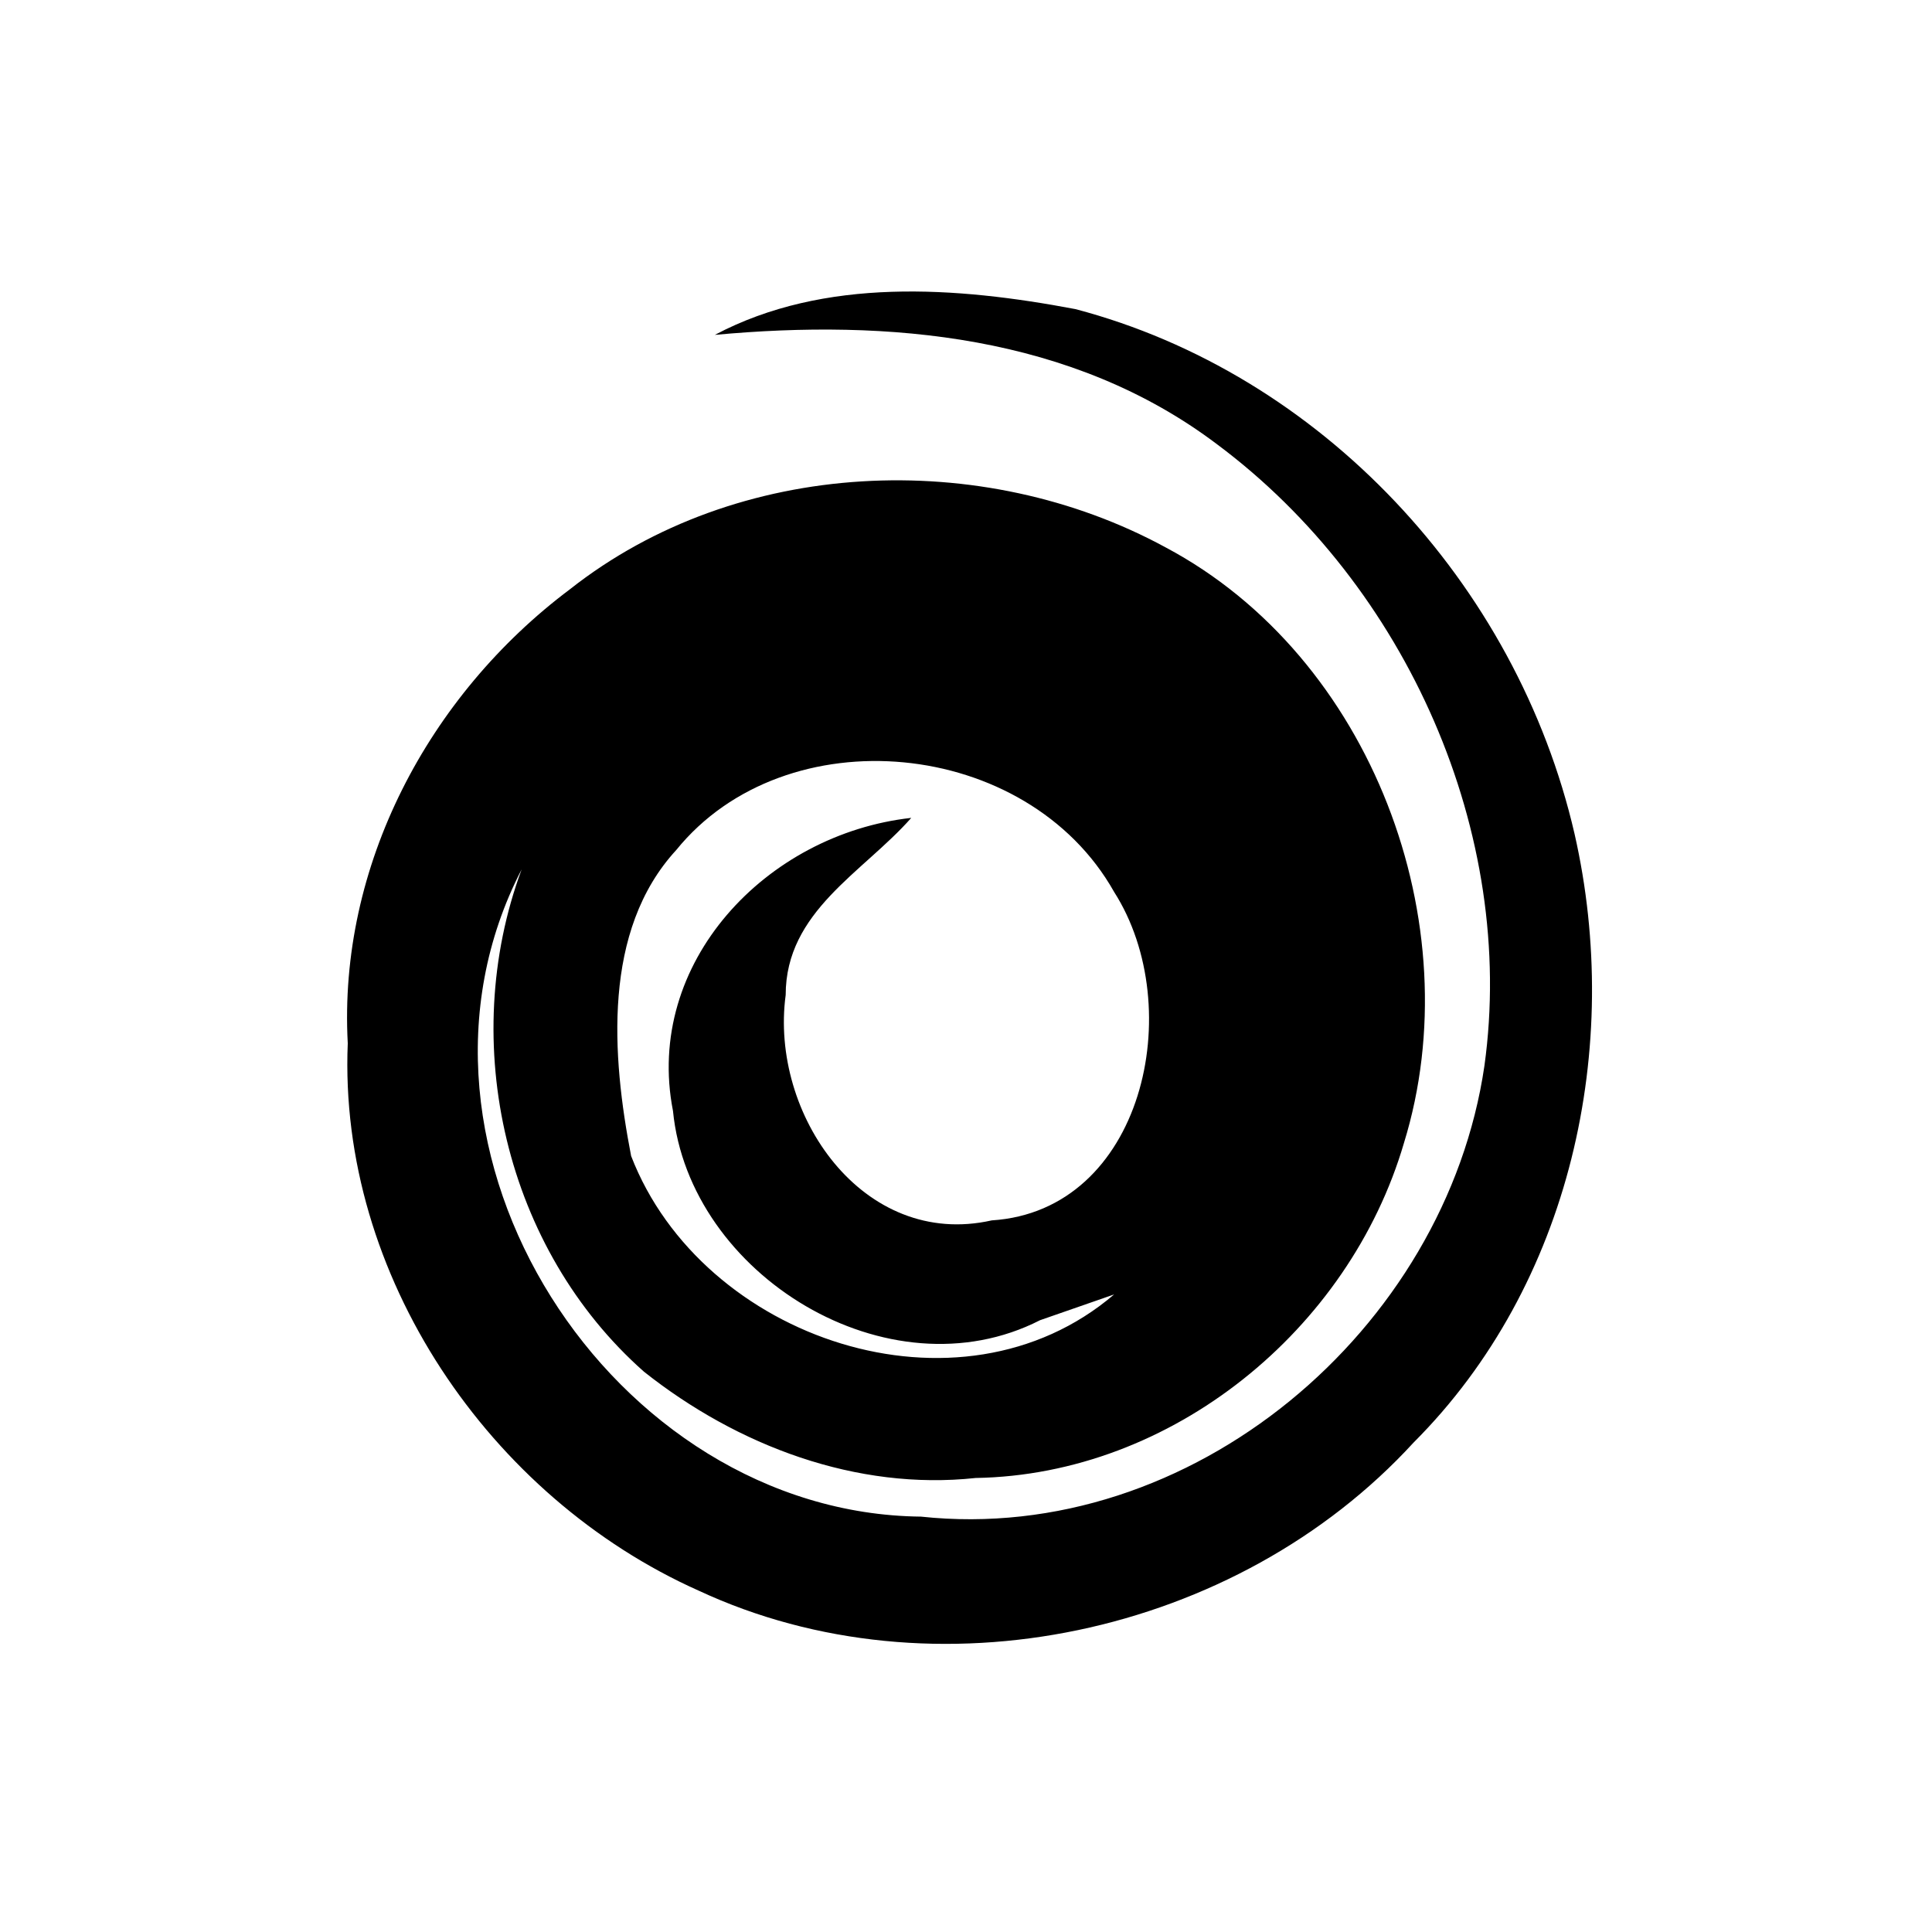
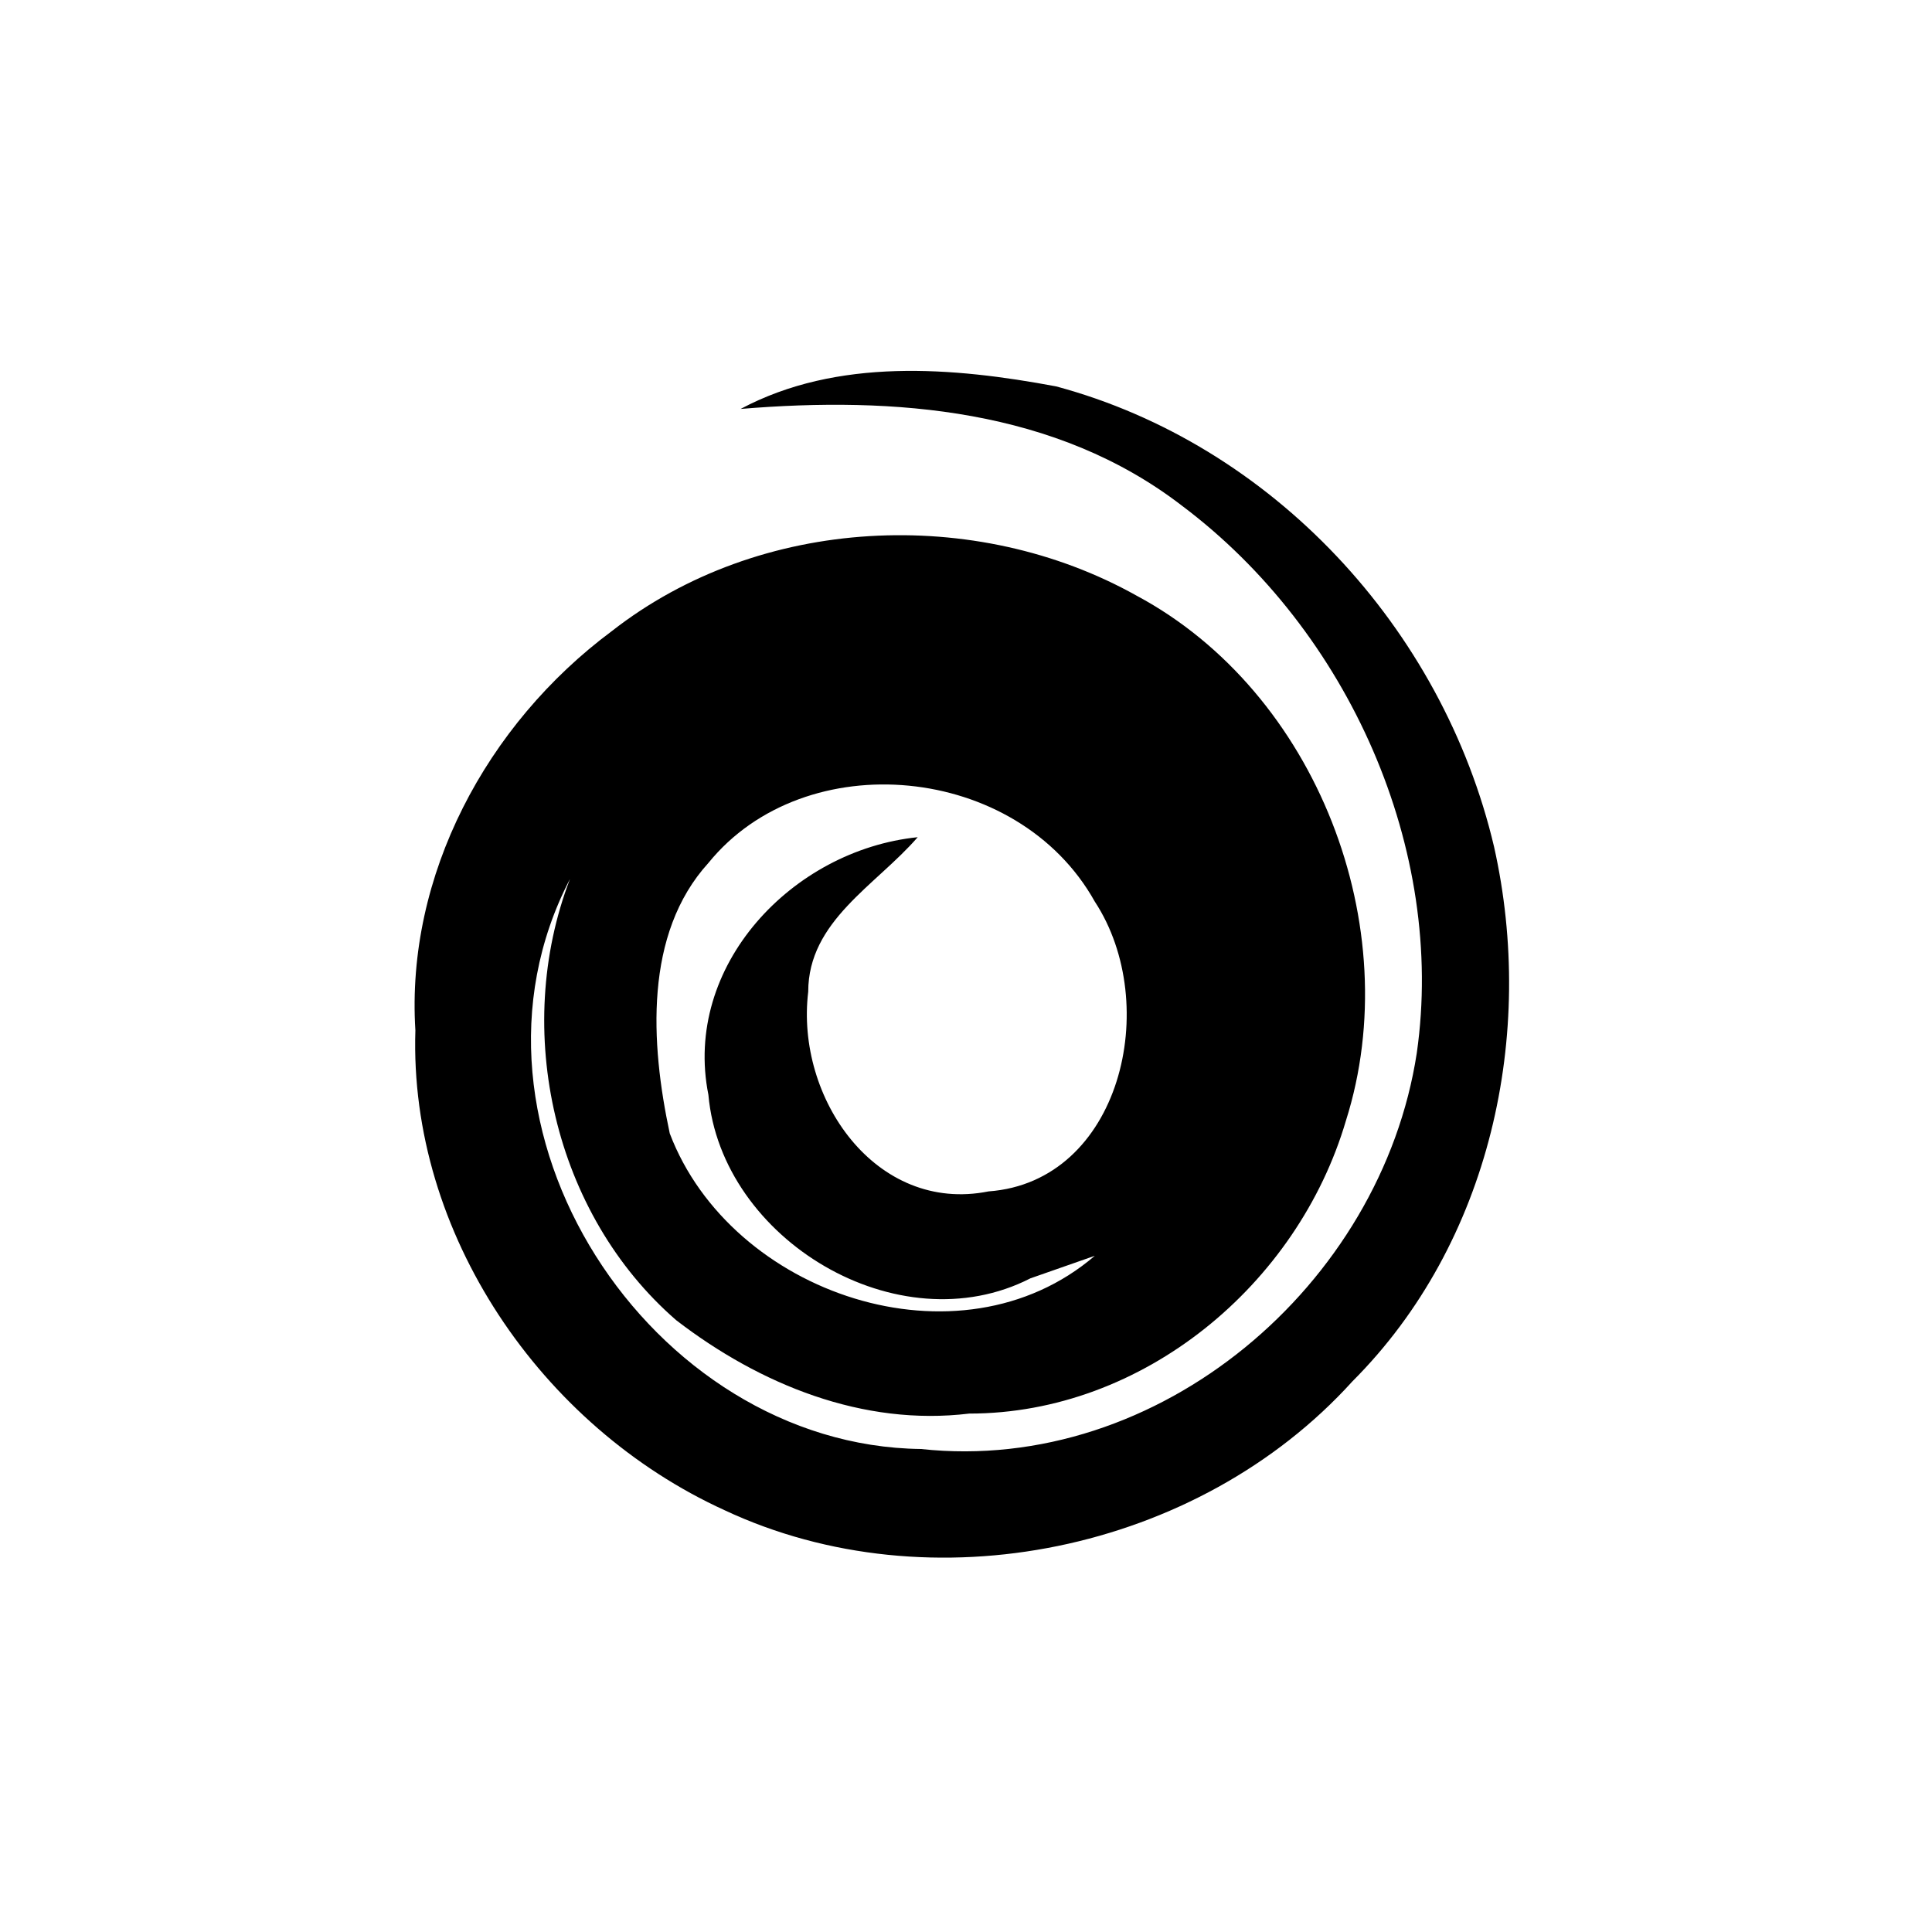
<svg viewBox="0 0 60 60">
-   <path d="M22.2 10.4c3.4-1.8 7.5-1.5 11.2-.8 7.6 2 13.7 8.5 15.5 16.3 1.5 6.6-.1 14-5 18.9-5.5 6-14.9 8-22.2 4.6-6.5-2.9-11.2-9.8-10.9-17-.3-5.5 2.5-10.8 6.9-14.1 5.2-4.1 12.8-4.4 18.5-1.3 6.4 3.4 9.5 11.7 7.4 18.5-1.7 5.8-7.2 10.3-13.3 10.4-3.7.4-7.4-1-10.3-3.3-4.3-3.8-5.8-10.2-3.8-15.6-4.5 8.7 2.8 20 12.4 20.1 8.4.9 16.3-5.8 17.5-14 1-7.2-2.4-14.9-8.3-19.3-4.5-3.4-10.2-3.9-15.6-3.4m-1.2 16c-2.3 2.5-2 6.4-1.4 9.5 2.2 5.7 10.2 8.4 15 4.3l-2.3.8c-4.7 2.4-10.9-1.4-11.4-6.5-.9-4.6 2.9-8.6 7.4-9.1-1.5 1.7-3.9 2.9-3.9 5.5-.5 3.7 2.4 7.9 6.4 7 4.7-.3 6.1-6.6 3.8-10.2-2.7-4.8-10.2-5.5-13.6-1.3z" />
+   <path d="M23 12.7c3-1.6 6.6-1.3 9.8-.7 6.7 1.8 12 7.5 13.6 14.3 1.3 5.8-.1 12.3-4.4 16.6-4.8 5.3-13.1 7-19.5 4-5.7-2.6-9.8-8.6-9.6-14.9-.3-4.8 2.2-9.5 6.1-12.4 4.6-3.6 11.3-3.9 16.3-1.1 5.6 3 8.4 10.3 6.5 16.3-1.5 5.1-6.3 9.1-11.7 9.1-3.3.4-6.5-.9-9.1-2.9-3.8-3.3-5.1-9-3.3-13.7-4 7.7 2.5 17.6 10.9 17.7 7.4.8 14.3-5.1 15.4-12.3.9-6.3-2.1-13.1-7.3-17-3.9-3-8.9-3.4-13.7-3m-1 14.1c-2 2.2-1.8 5.6-1.2 8.4 1.9 5 9 7.4 13.2 3.8l-2 .7c-4.1 2.1-9.6-1.2-10-5.7-.8-4 2.6-7.6 6.5-8-1.3 1.5-3.4 2.6-3.4 4.8-.4 3.3 2.1 6.9 5.6 6.2 4.1-.3 5.4-5.8 3.3-9-2.4-4.3-9-4.9-12-1.2z" />
</svg>
